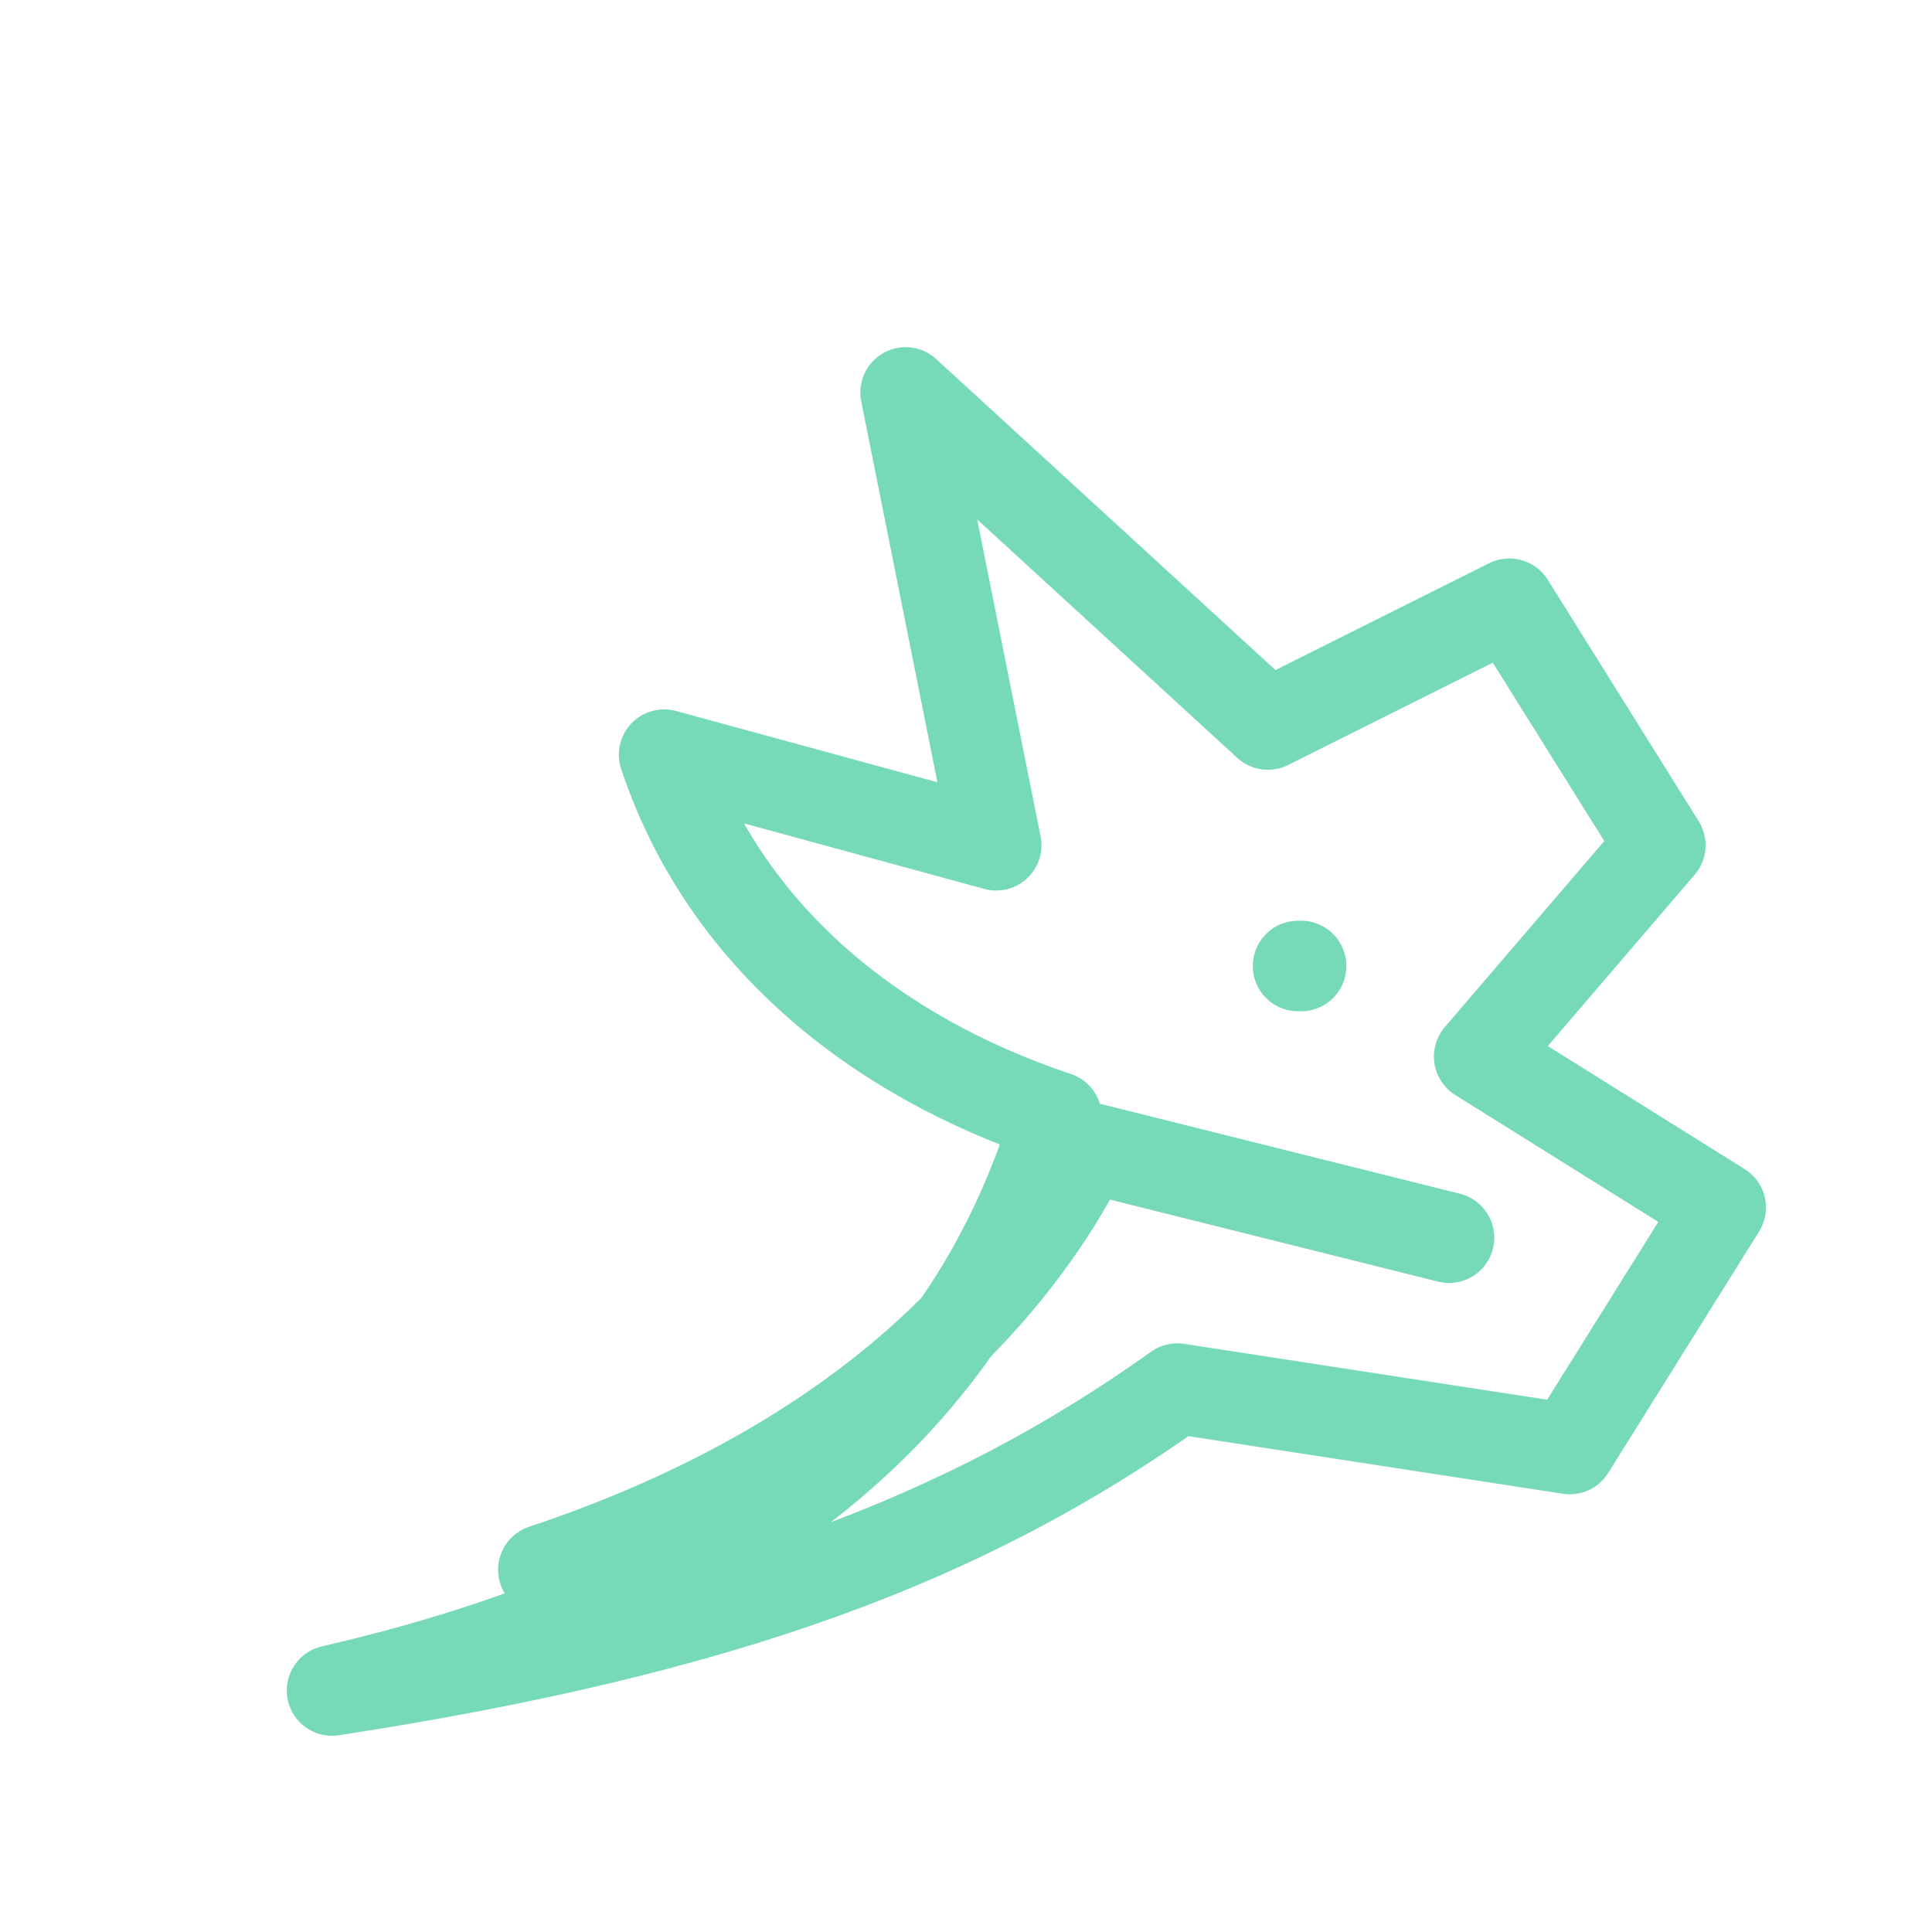
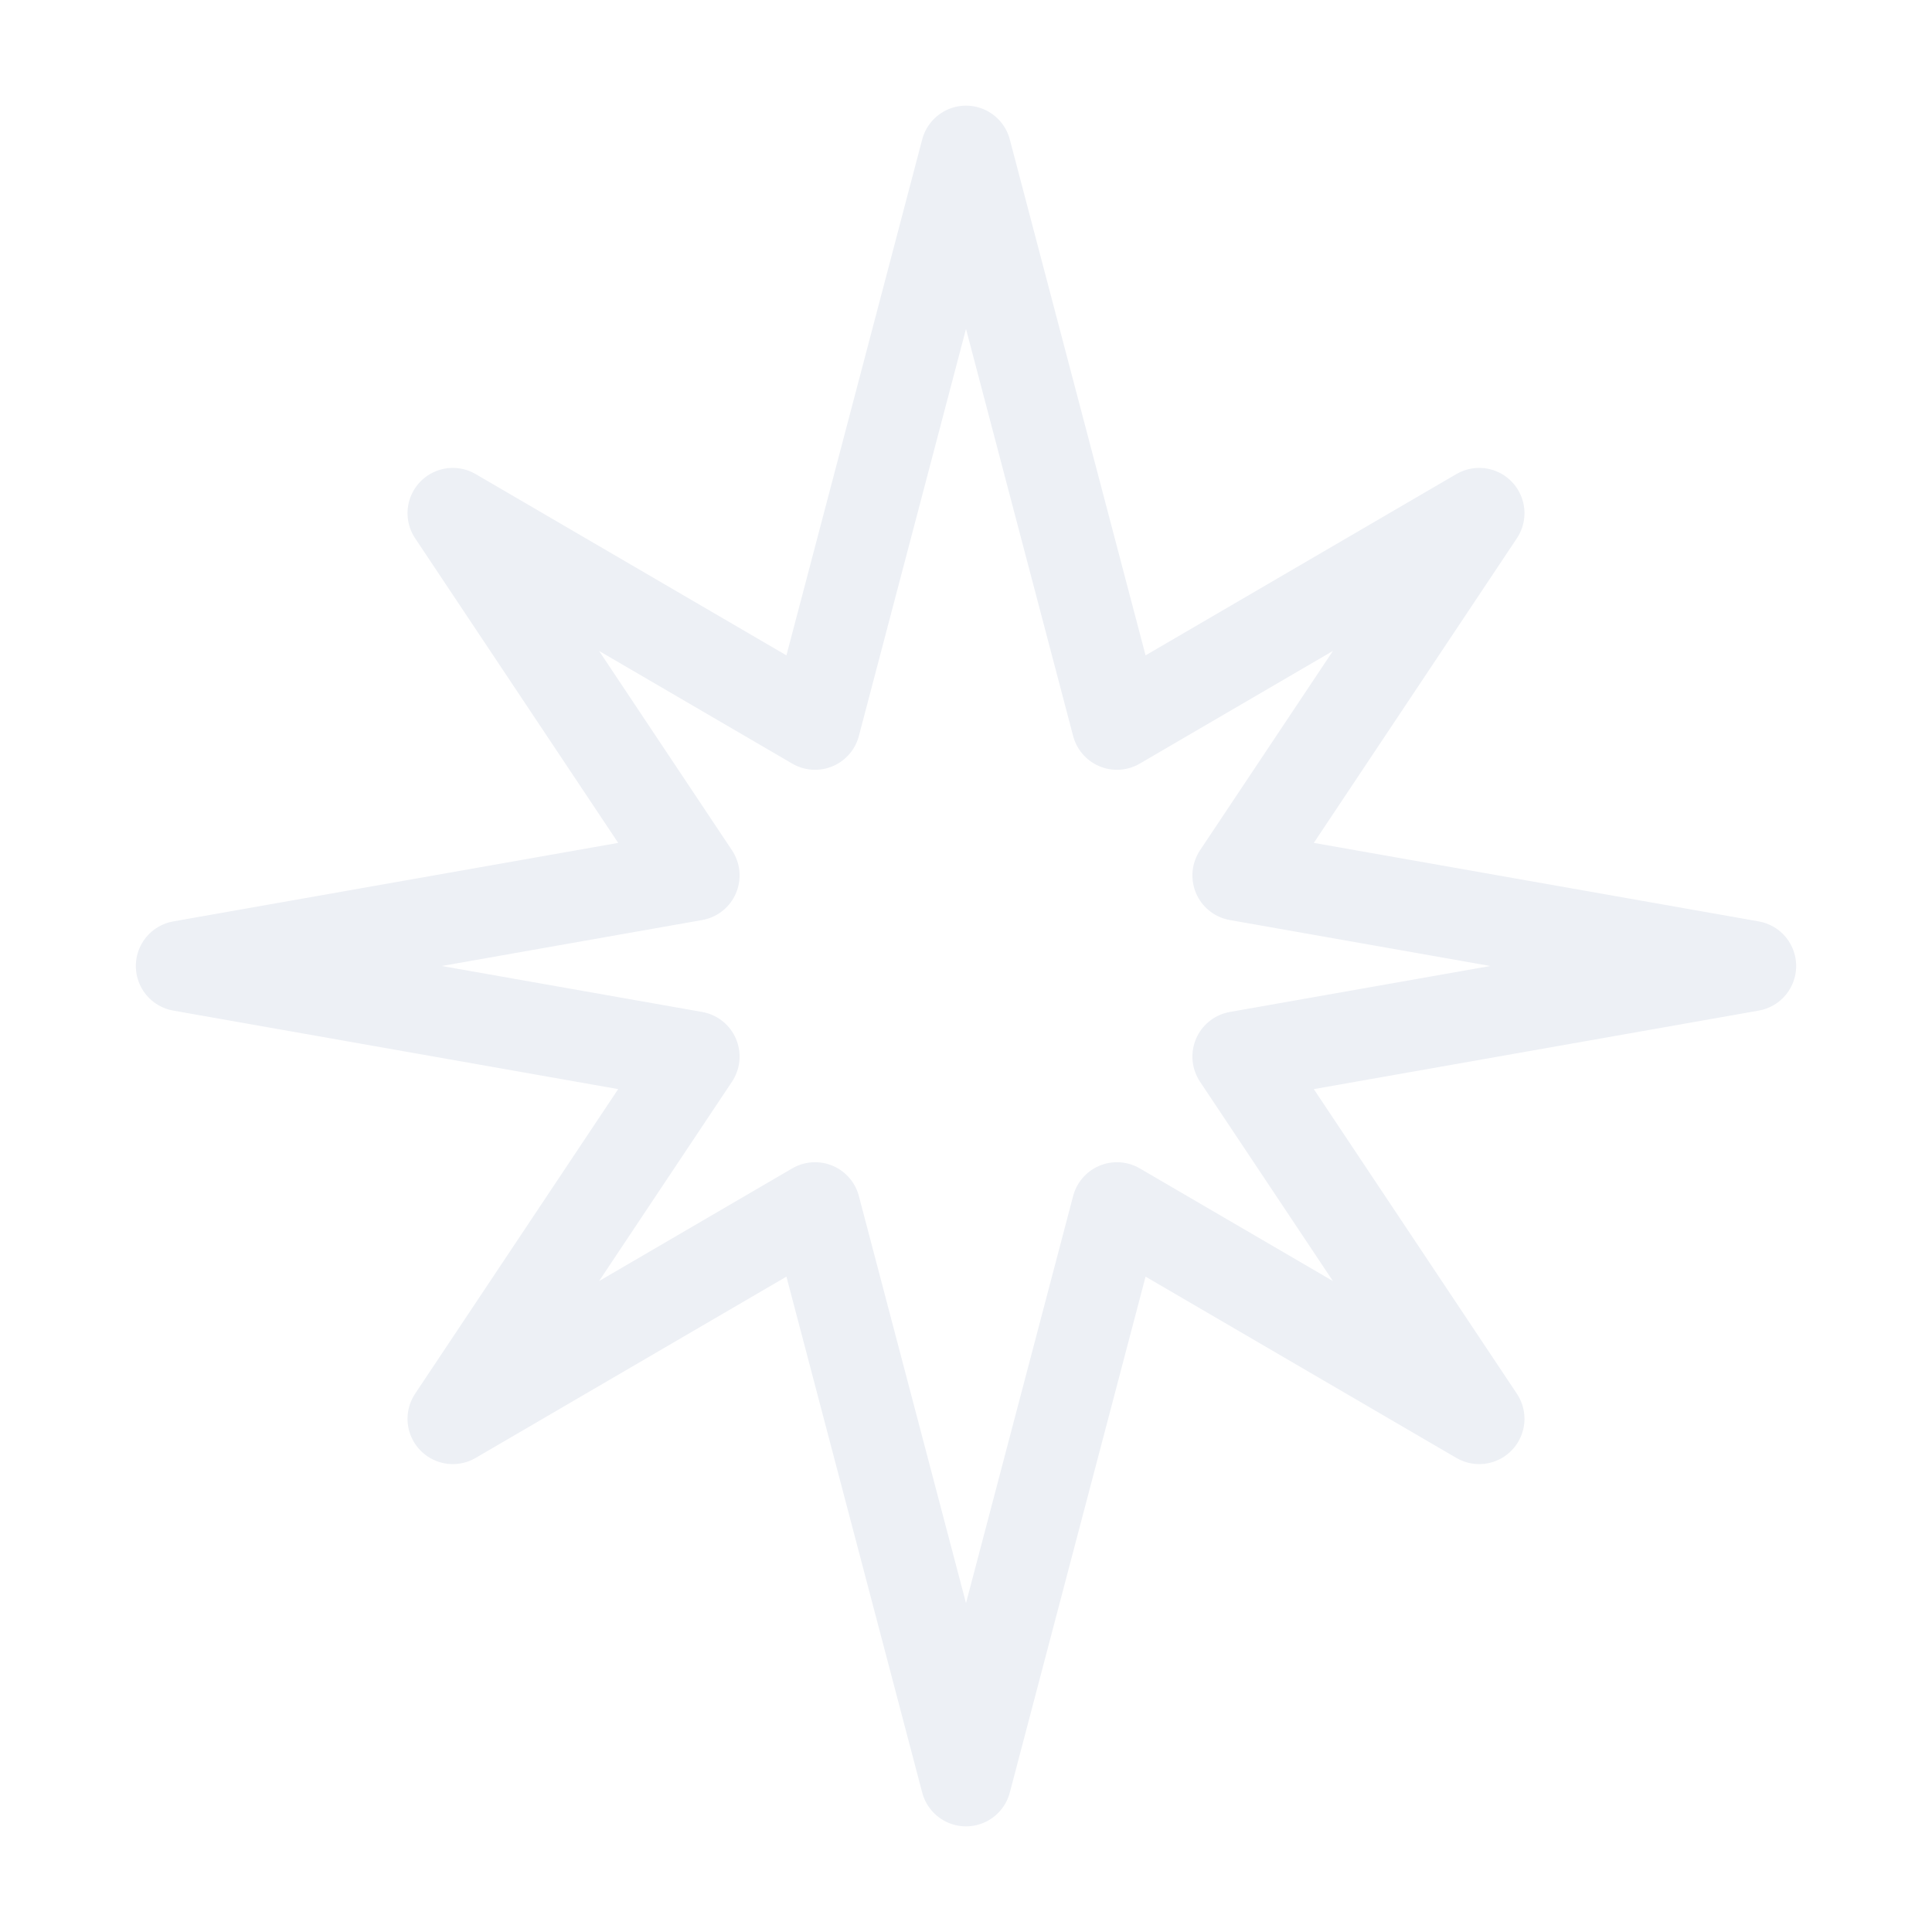
- <svg xmlns="http://www.w3.org/2000/svg" viewBox="0 0 64 64" width="64" height="64" role="img" aria-label="dragon" fill="none" stroke="#76daba" stroke-width="3" stroke-linejoin="round" stroke-linecap="round">
-   <path d="M11 56c13-3 21-9 24-19-6-2-11-6-13-12l11 3-3-15 12 11 8-4 5 8-6 7 8 5-5 8-13-2c-7 5-15 8-28 10Z" />
-   <path d="M43 32h.1M36 38l12 3M18 52c9-3 15-8 18-14" />
+ <svg xmlns="http://www.w3.org/2000/svg" viewBox="0 0 64 64" width="64" height="64" role="img" aria-label="dragon" fill="none" stroke="#edf0f5" stroke-width="3" stroke-linejoin="round" stroke-linecap="round">
+   <path d="M32 5 37 24 49 17 41 29 58 32 41 35 49 47 37 40 32 59 27 40 15 47 23 35 6 32 23 29 15 17 27 24Z" />
</svg>
